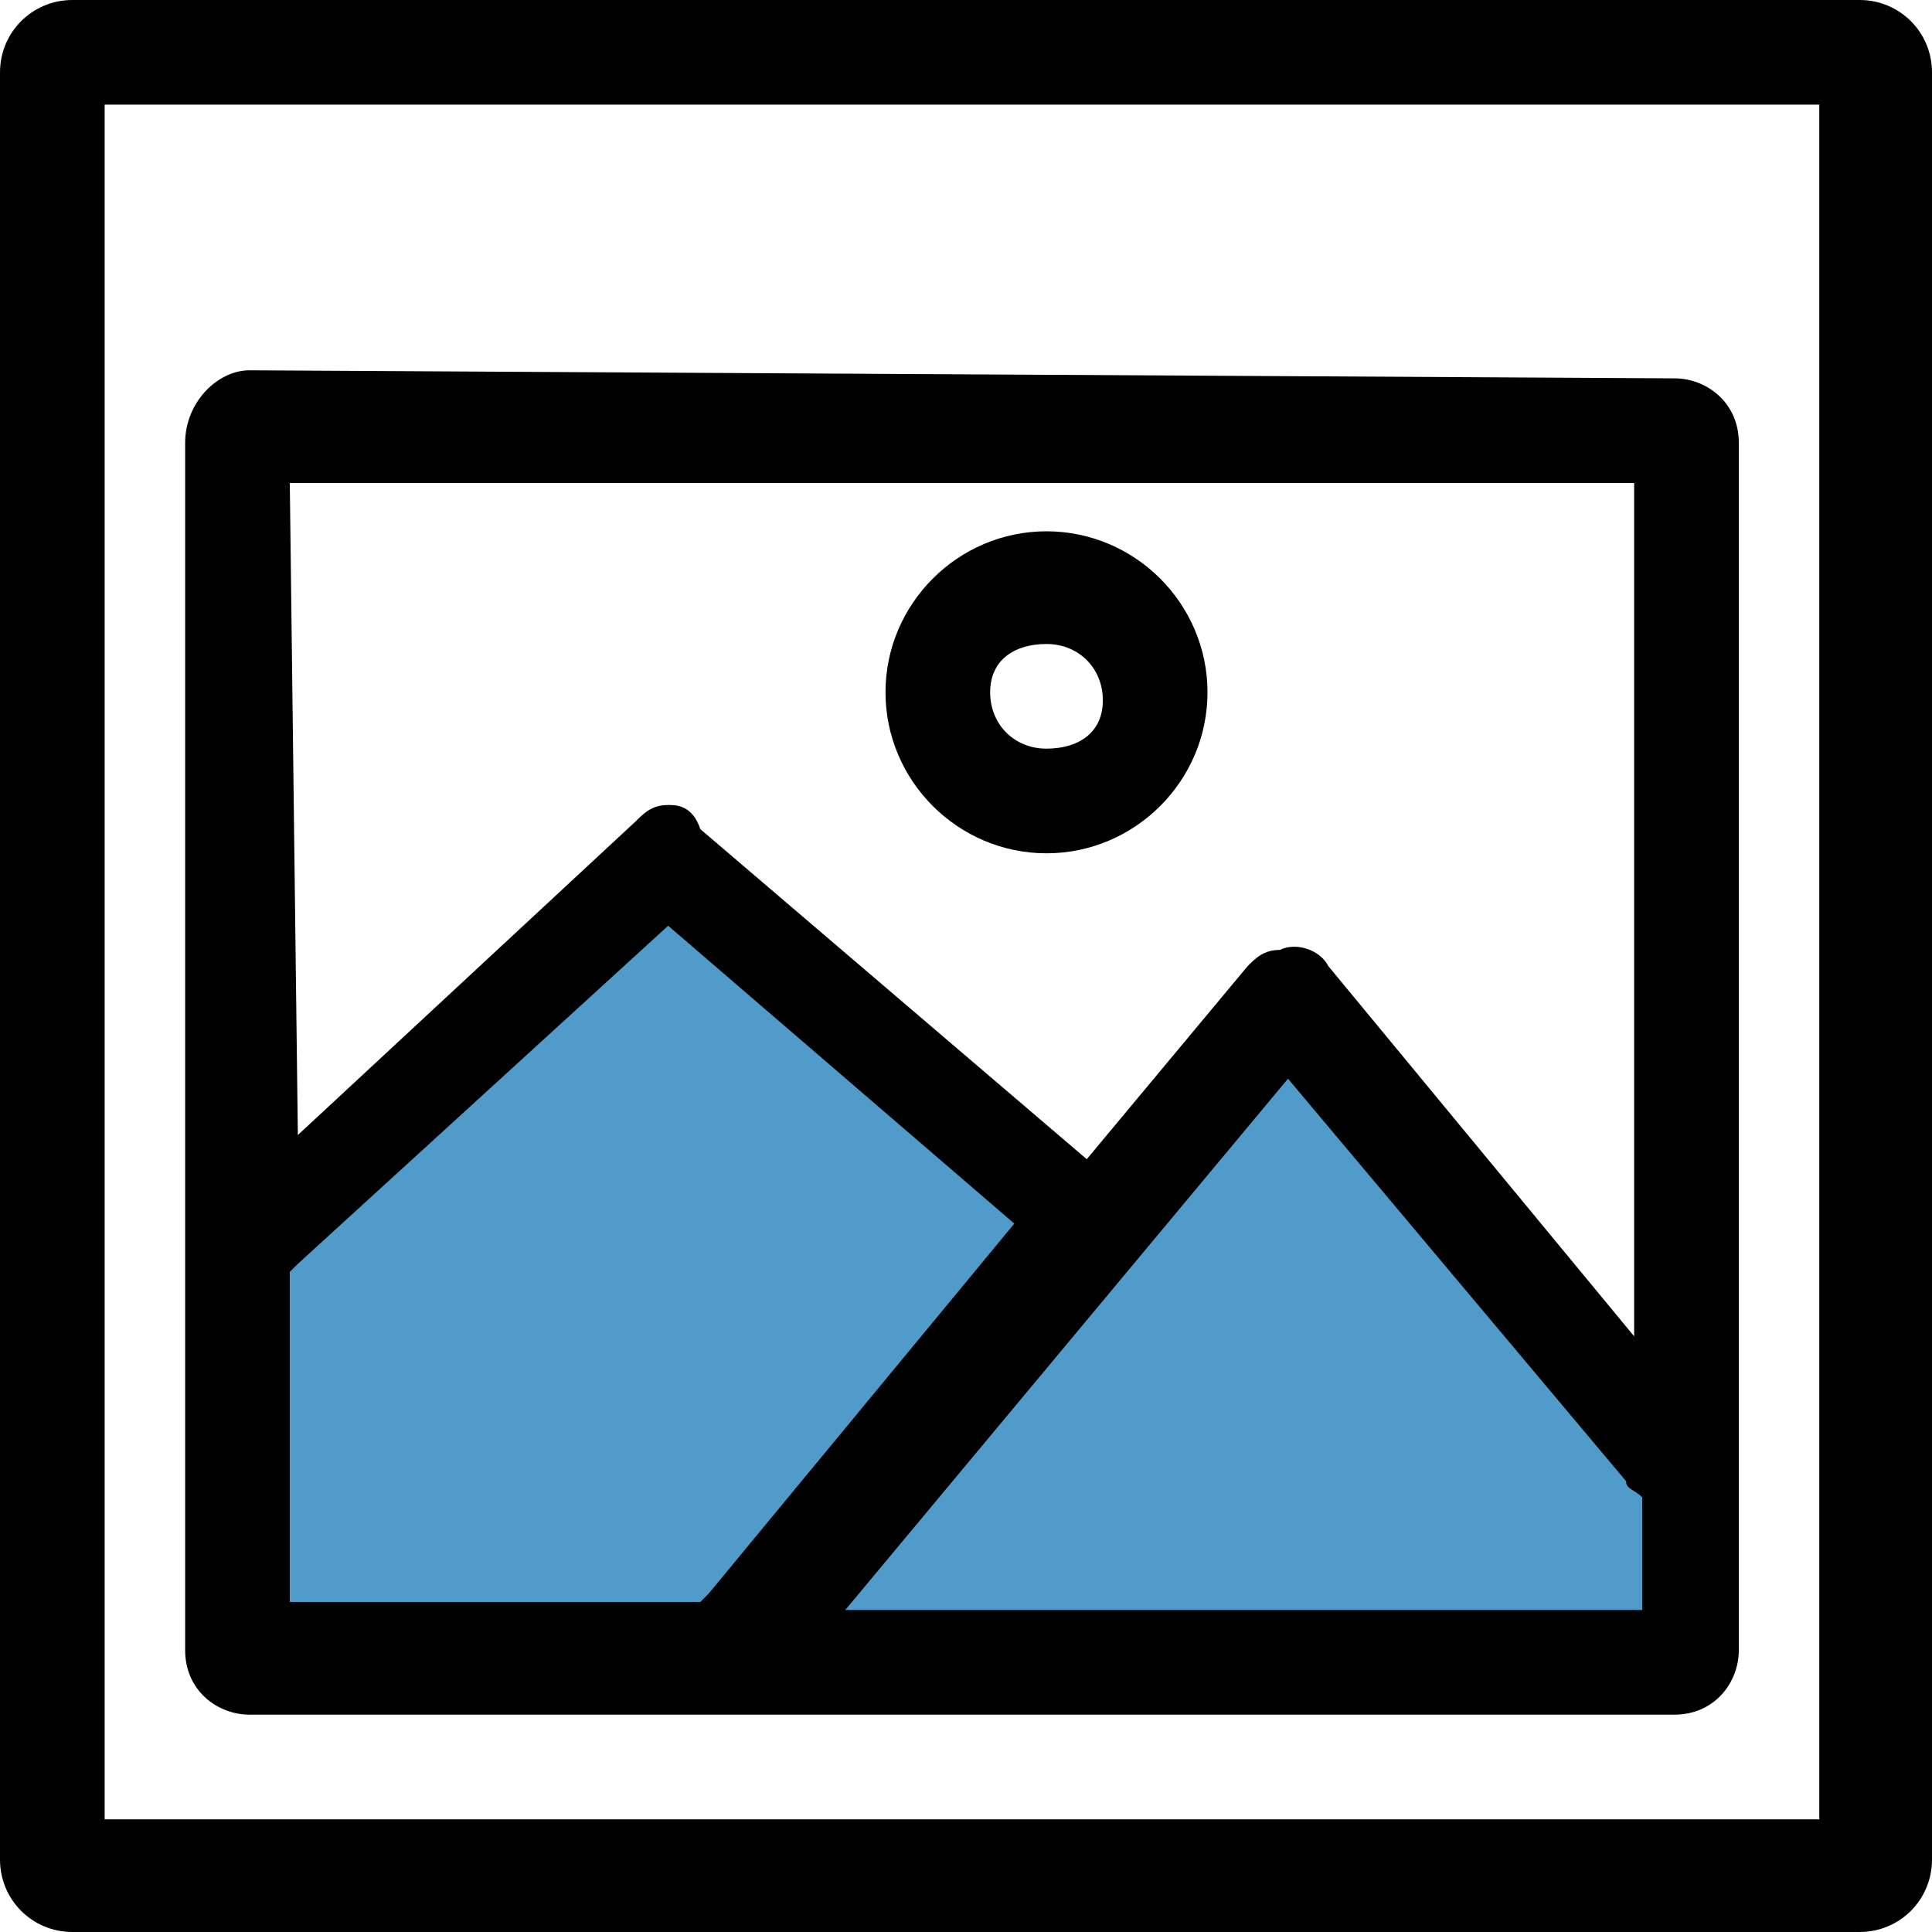
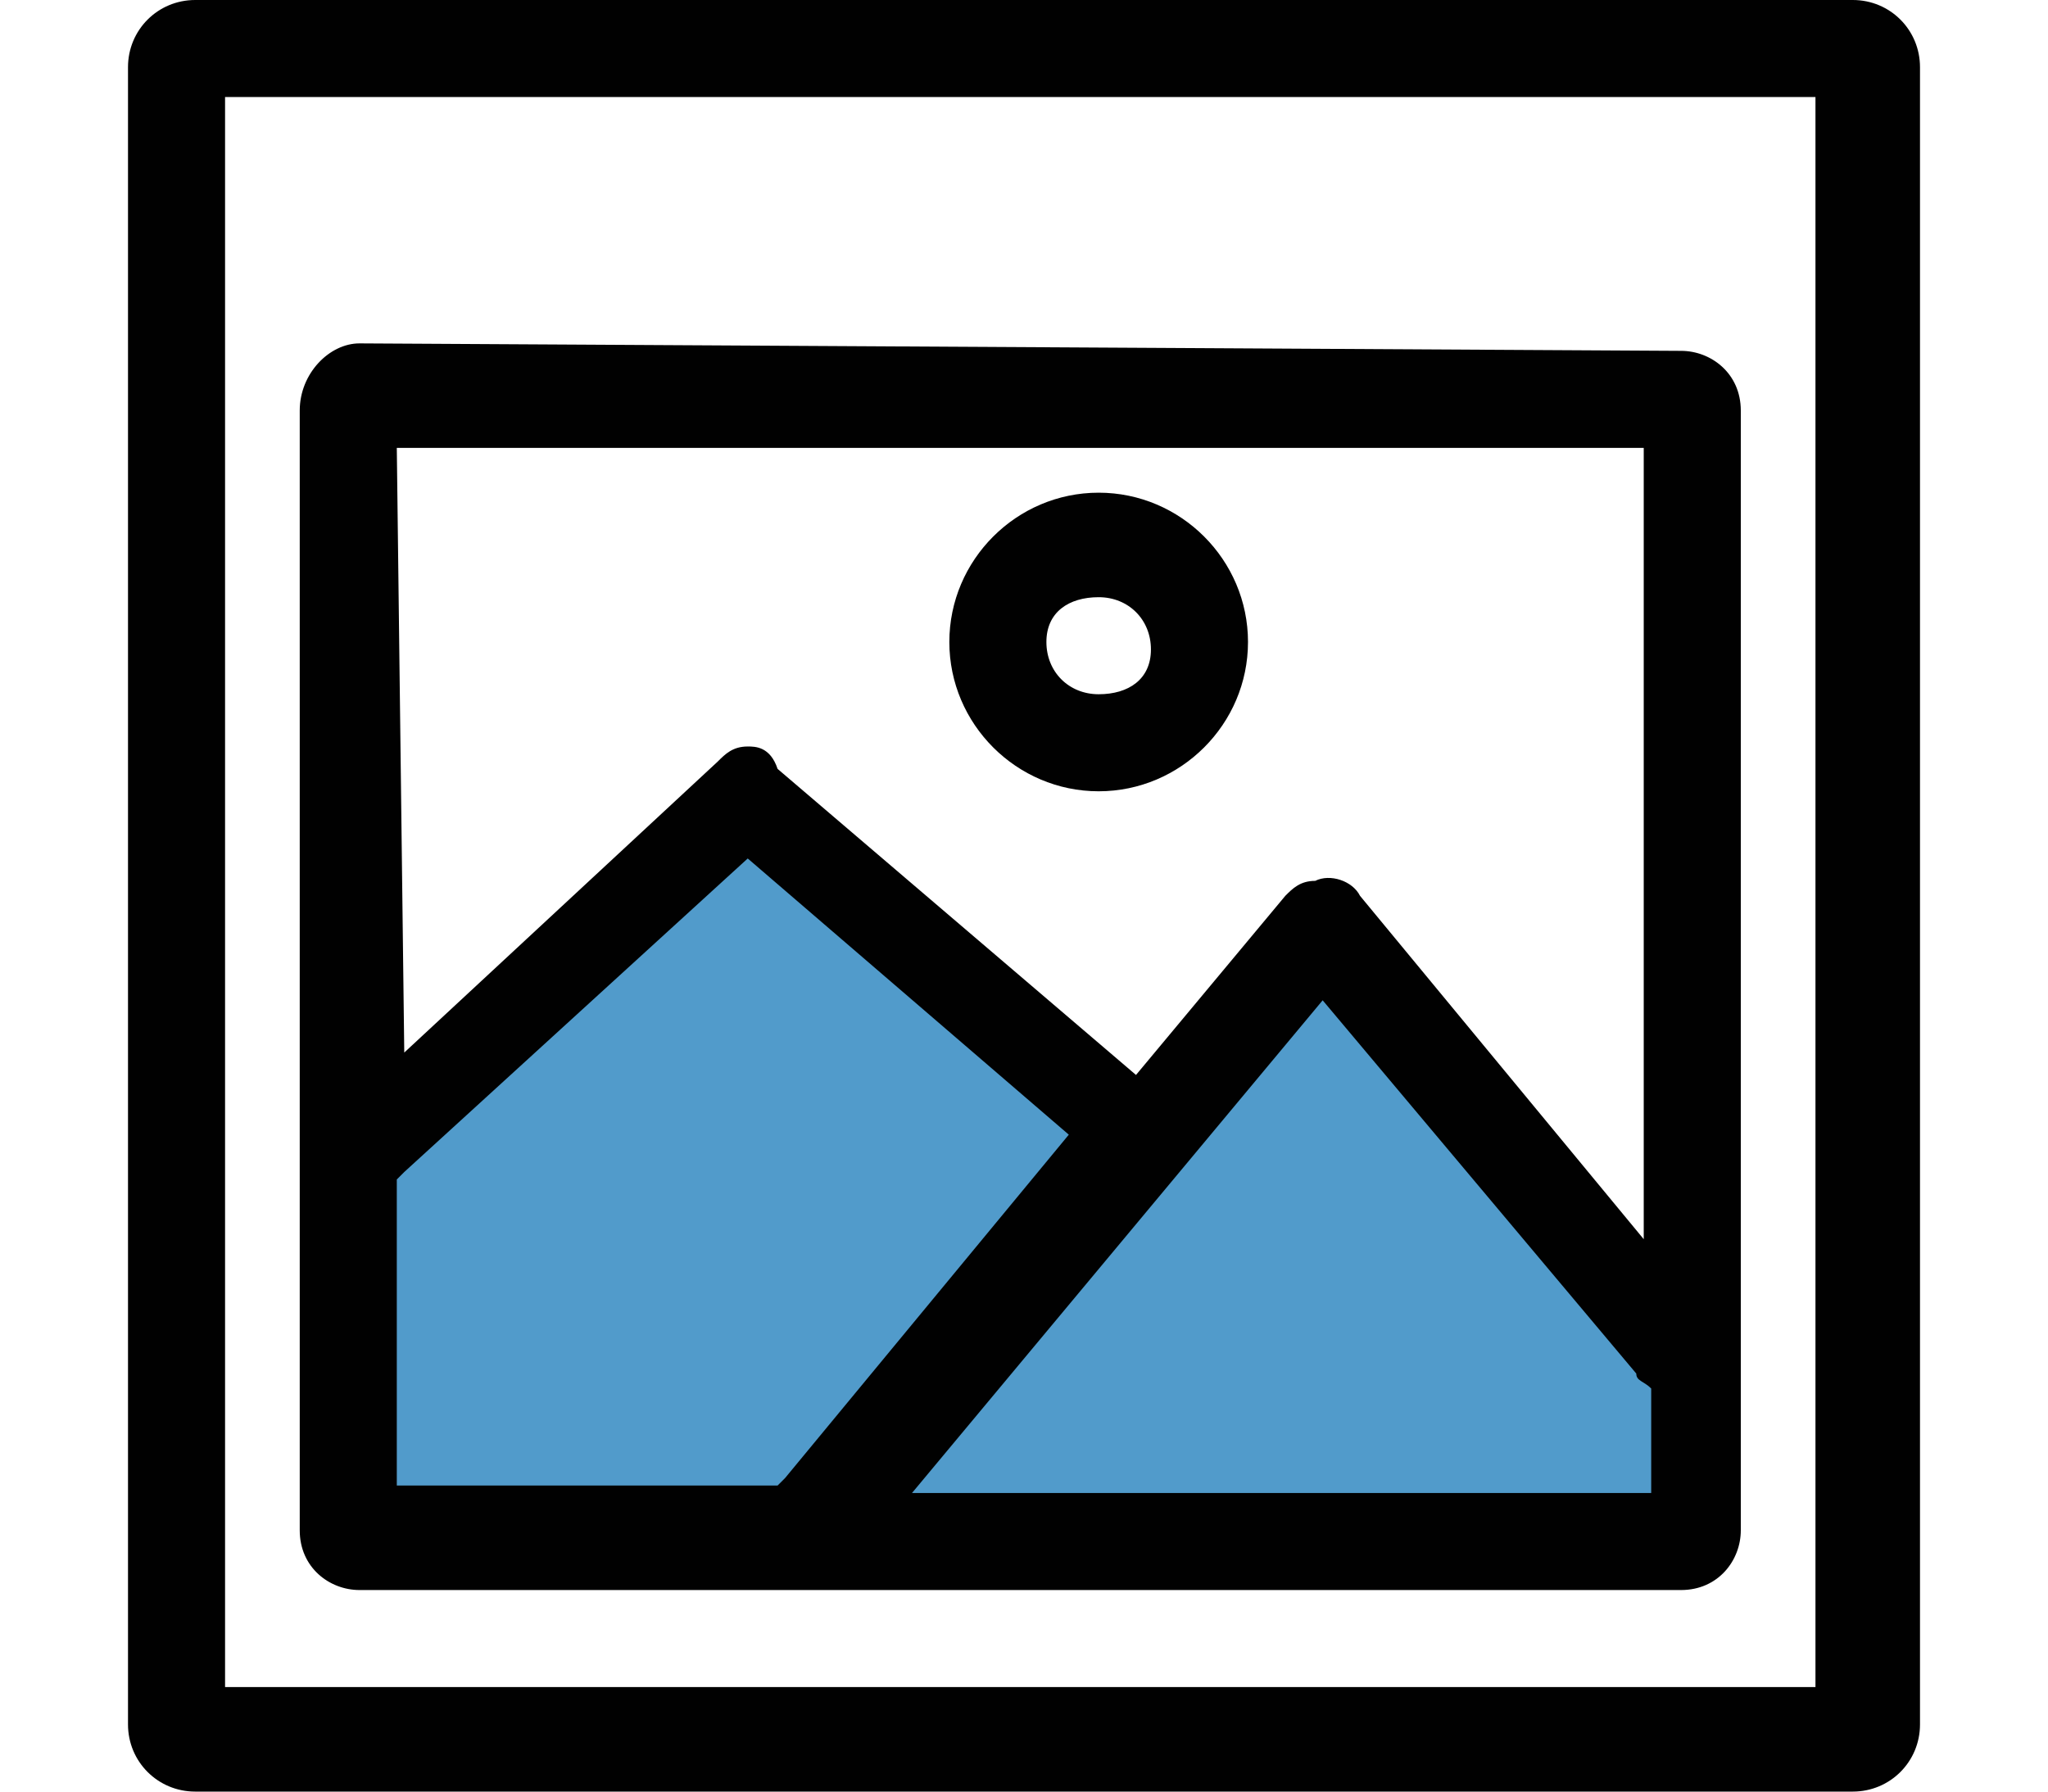
- <svg xmlns="http://www.w3.org/2000/svg" version="1.1" id="Layer_1" x="0px" y="0px" viewBox="0 0 24 24" style="enable-background:new 0 0 24 24;" xml:space="preserve">
+ <svg xmlns="http://www.w3.org/2000/svg" width="40px" height="35px" version="1.1" id="Layer_1" x="0px" y="0px" viewBox="0 0 24 24" style="enable-background:new 0 0 24 24;" xml:space="preserve">
  <style type="text/css">
	.st0{fill:#519BCB;}
	.st1{fill:#010101;}
</style>
  <polygon class="st0" points="8.3,10.7 3,15.4 3,20.8 21,20.8 21,18 16,12.3 13.4,15.1 " />
  <path class="st1" d="M0.9,0C0.4,0,0,0.4,0,0.9v22.2C0,23.6,0.4,24,0.9,24h22.2c0.5,0,0.9-0.4,0.9-0.9V0.9C24,0.4,23.6,0,23.1,0  L0.9,0z M1.3,1.3h21.3v21.3H1.3L1.3,1.3z M3.1,4.6C2.7,4.6,2.3,5,2.3,5.5v15c0,0.5,0.4,0.8,0.8,0.8h17.7c0.5,0,0.8-0.4,0.8-0.8v-15  c0-0.5-0.4-0.8-0.8-0.8L3.1,4.6z M3.6,6h16.7v10.6l-3.8-4.6c-0.1-0.2-0.4-0.3-0.6-0.2c-0.2,0-0.3,0.1-0.4,0.2l-2,2.4l-4.8-4.1  C8.6,10,8.4,10,8.3,10c-0.2,0-0.3,0.1-0.4,0.2l-4.2,3.9L3.6,6z M13,6.6c-1.1,0-2,0.9-2,2s0.9,2,2,2c1.1,0,2-0.9,2-2S14.1,6.6,13,6.6  z M13,8c0.4,0,0.7,0.3,0.7,0.7S13.4,9.3,13,9.3c-0.4,0-0.7-0.3-0.7-0.7S12.6,8,13,8z M8.3,11.5l4.3,3.7l-3.8,4.6  c0,0-0.1,0.1-0.1,0.1H3.6v-4.1c0,0,0.1-0.1,0.1-0.1L8.3,11.5z M16,13.4l4.2,5c0,0.1,0.1,0.1,0.2,0.2V20h-9.9L16,13.4z" />
</svg>
